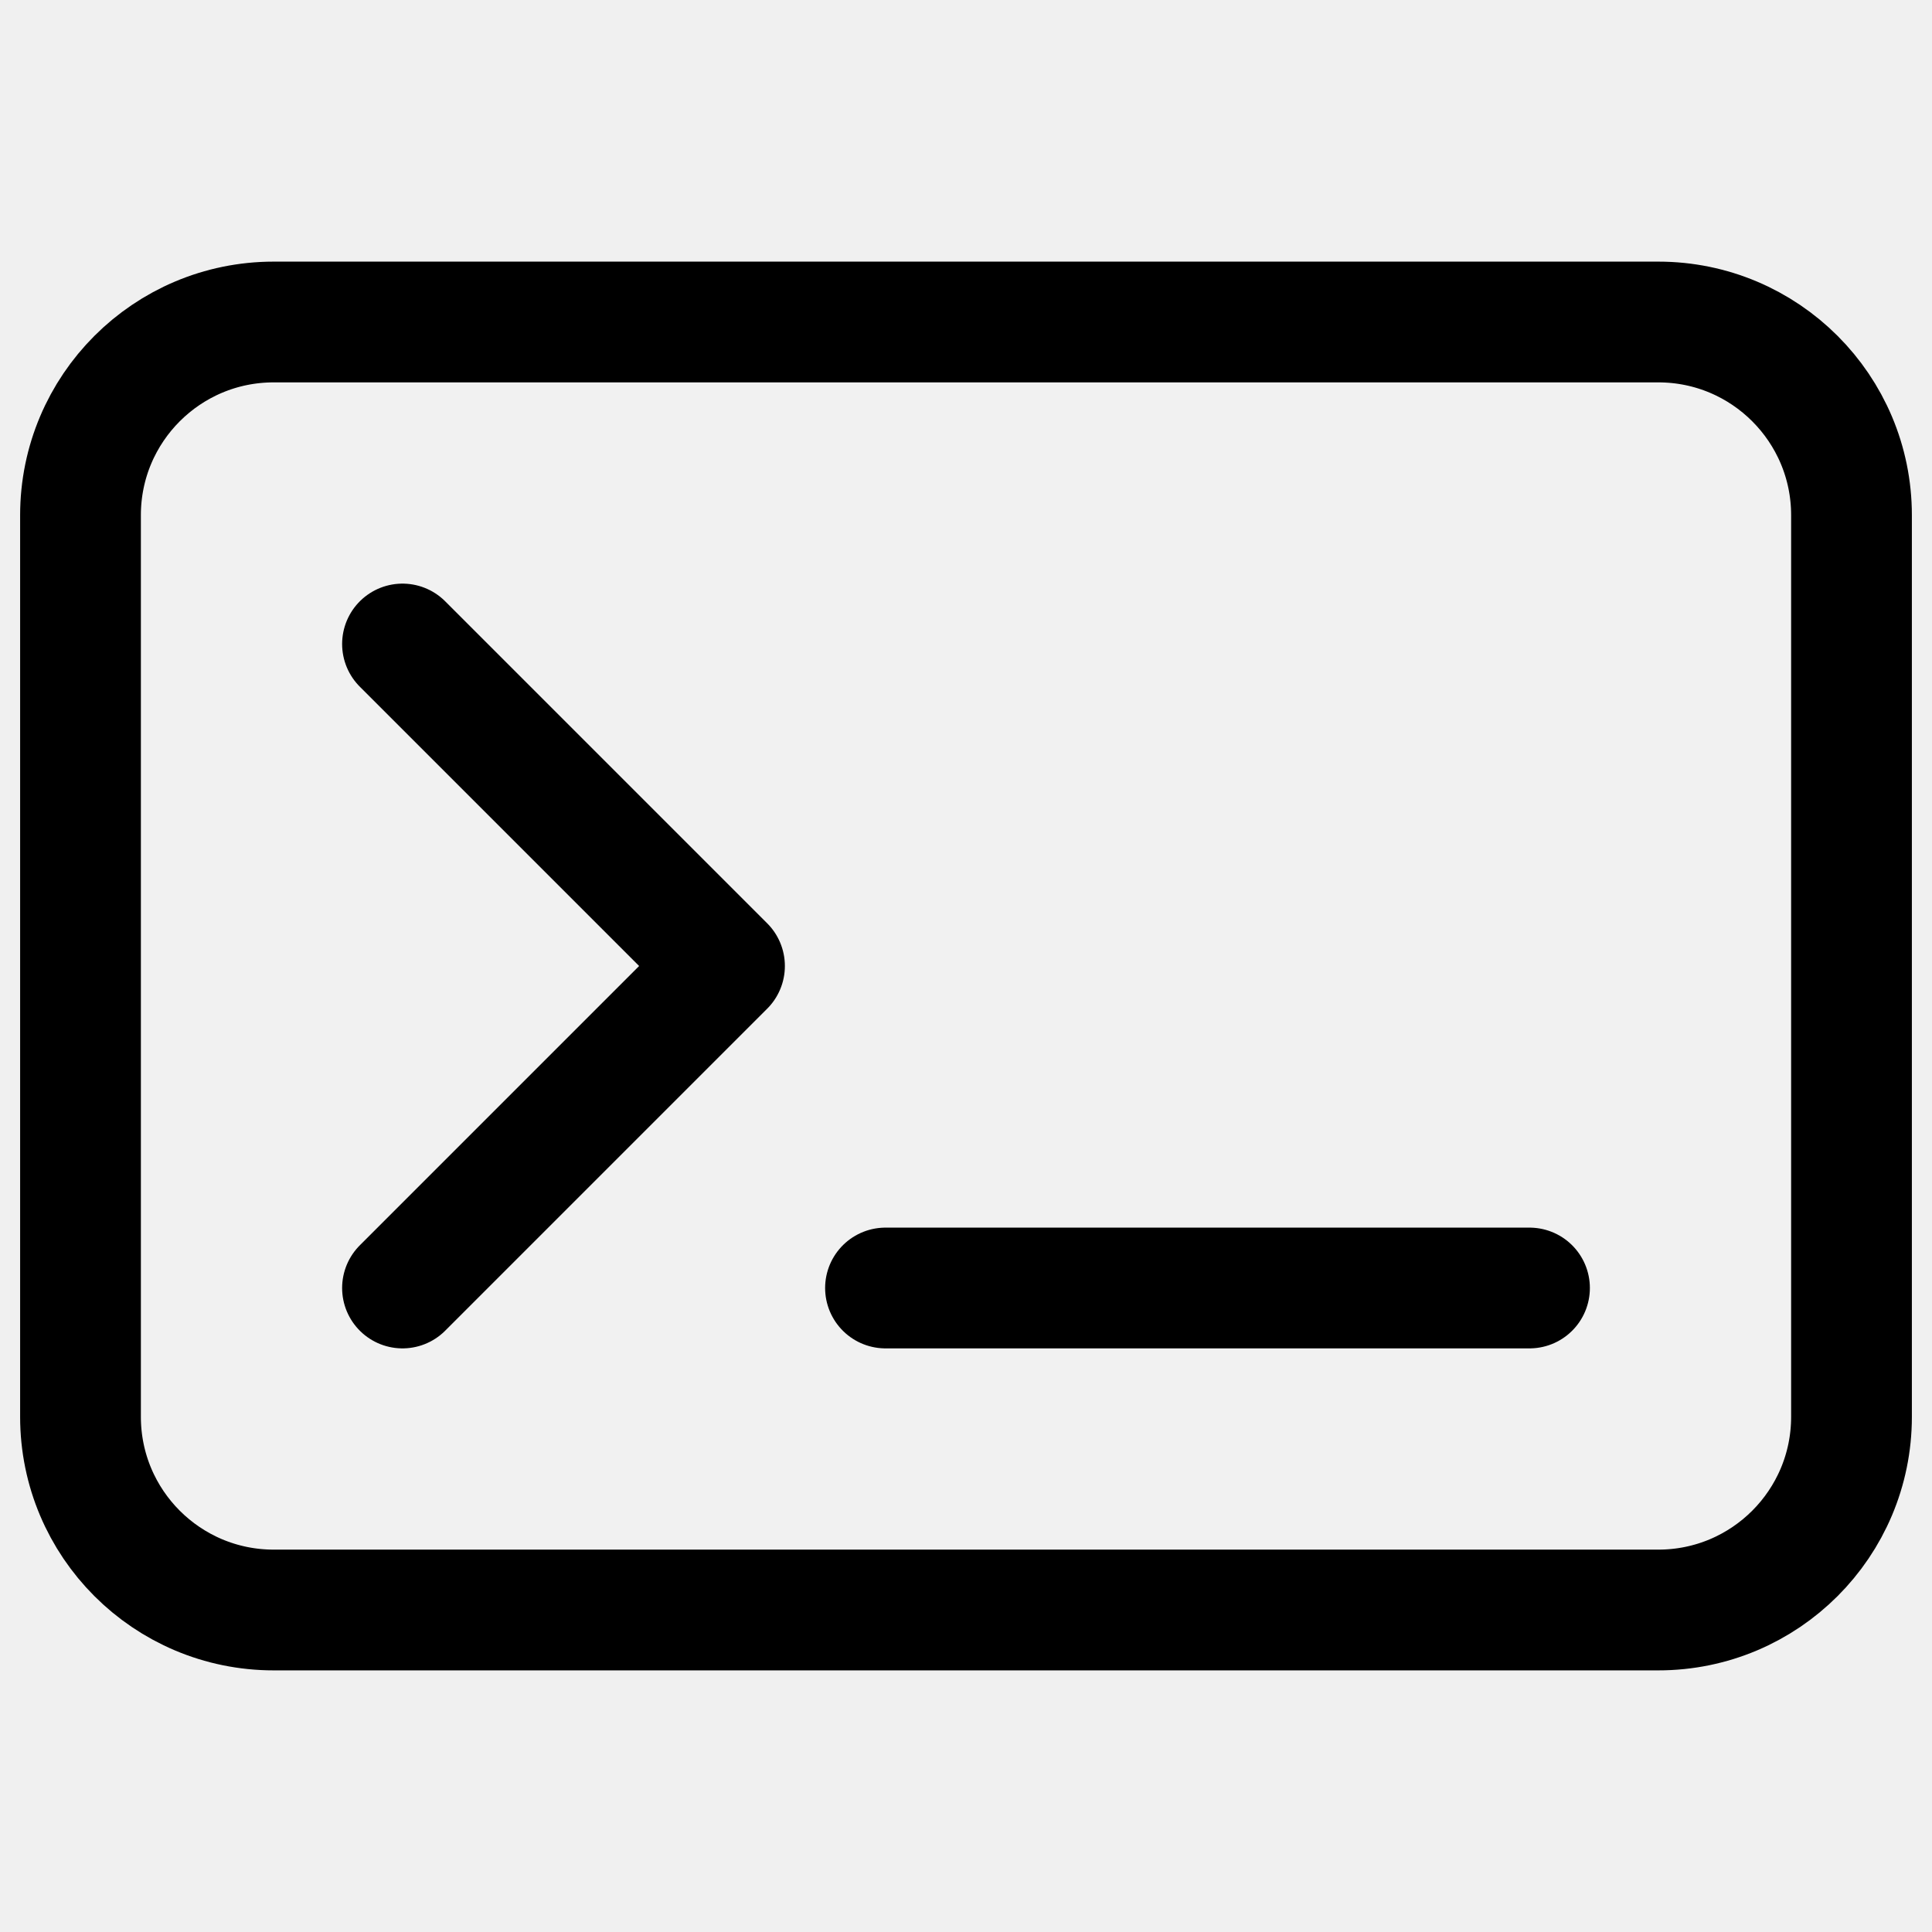
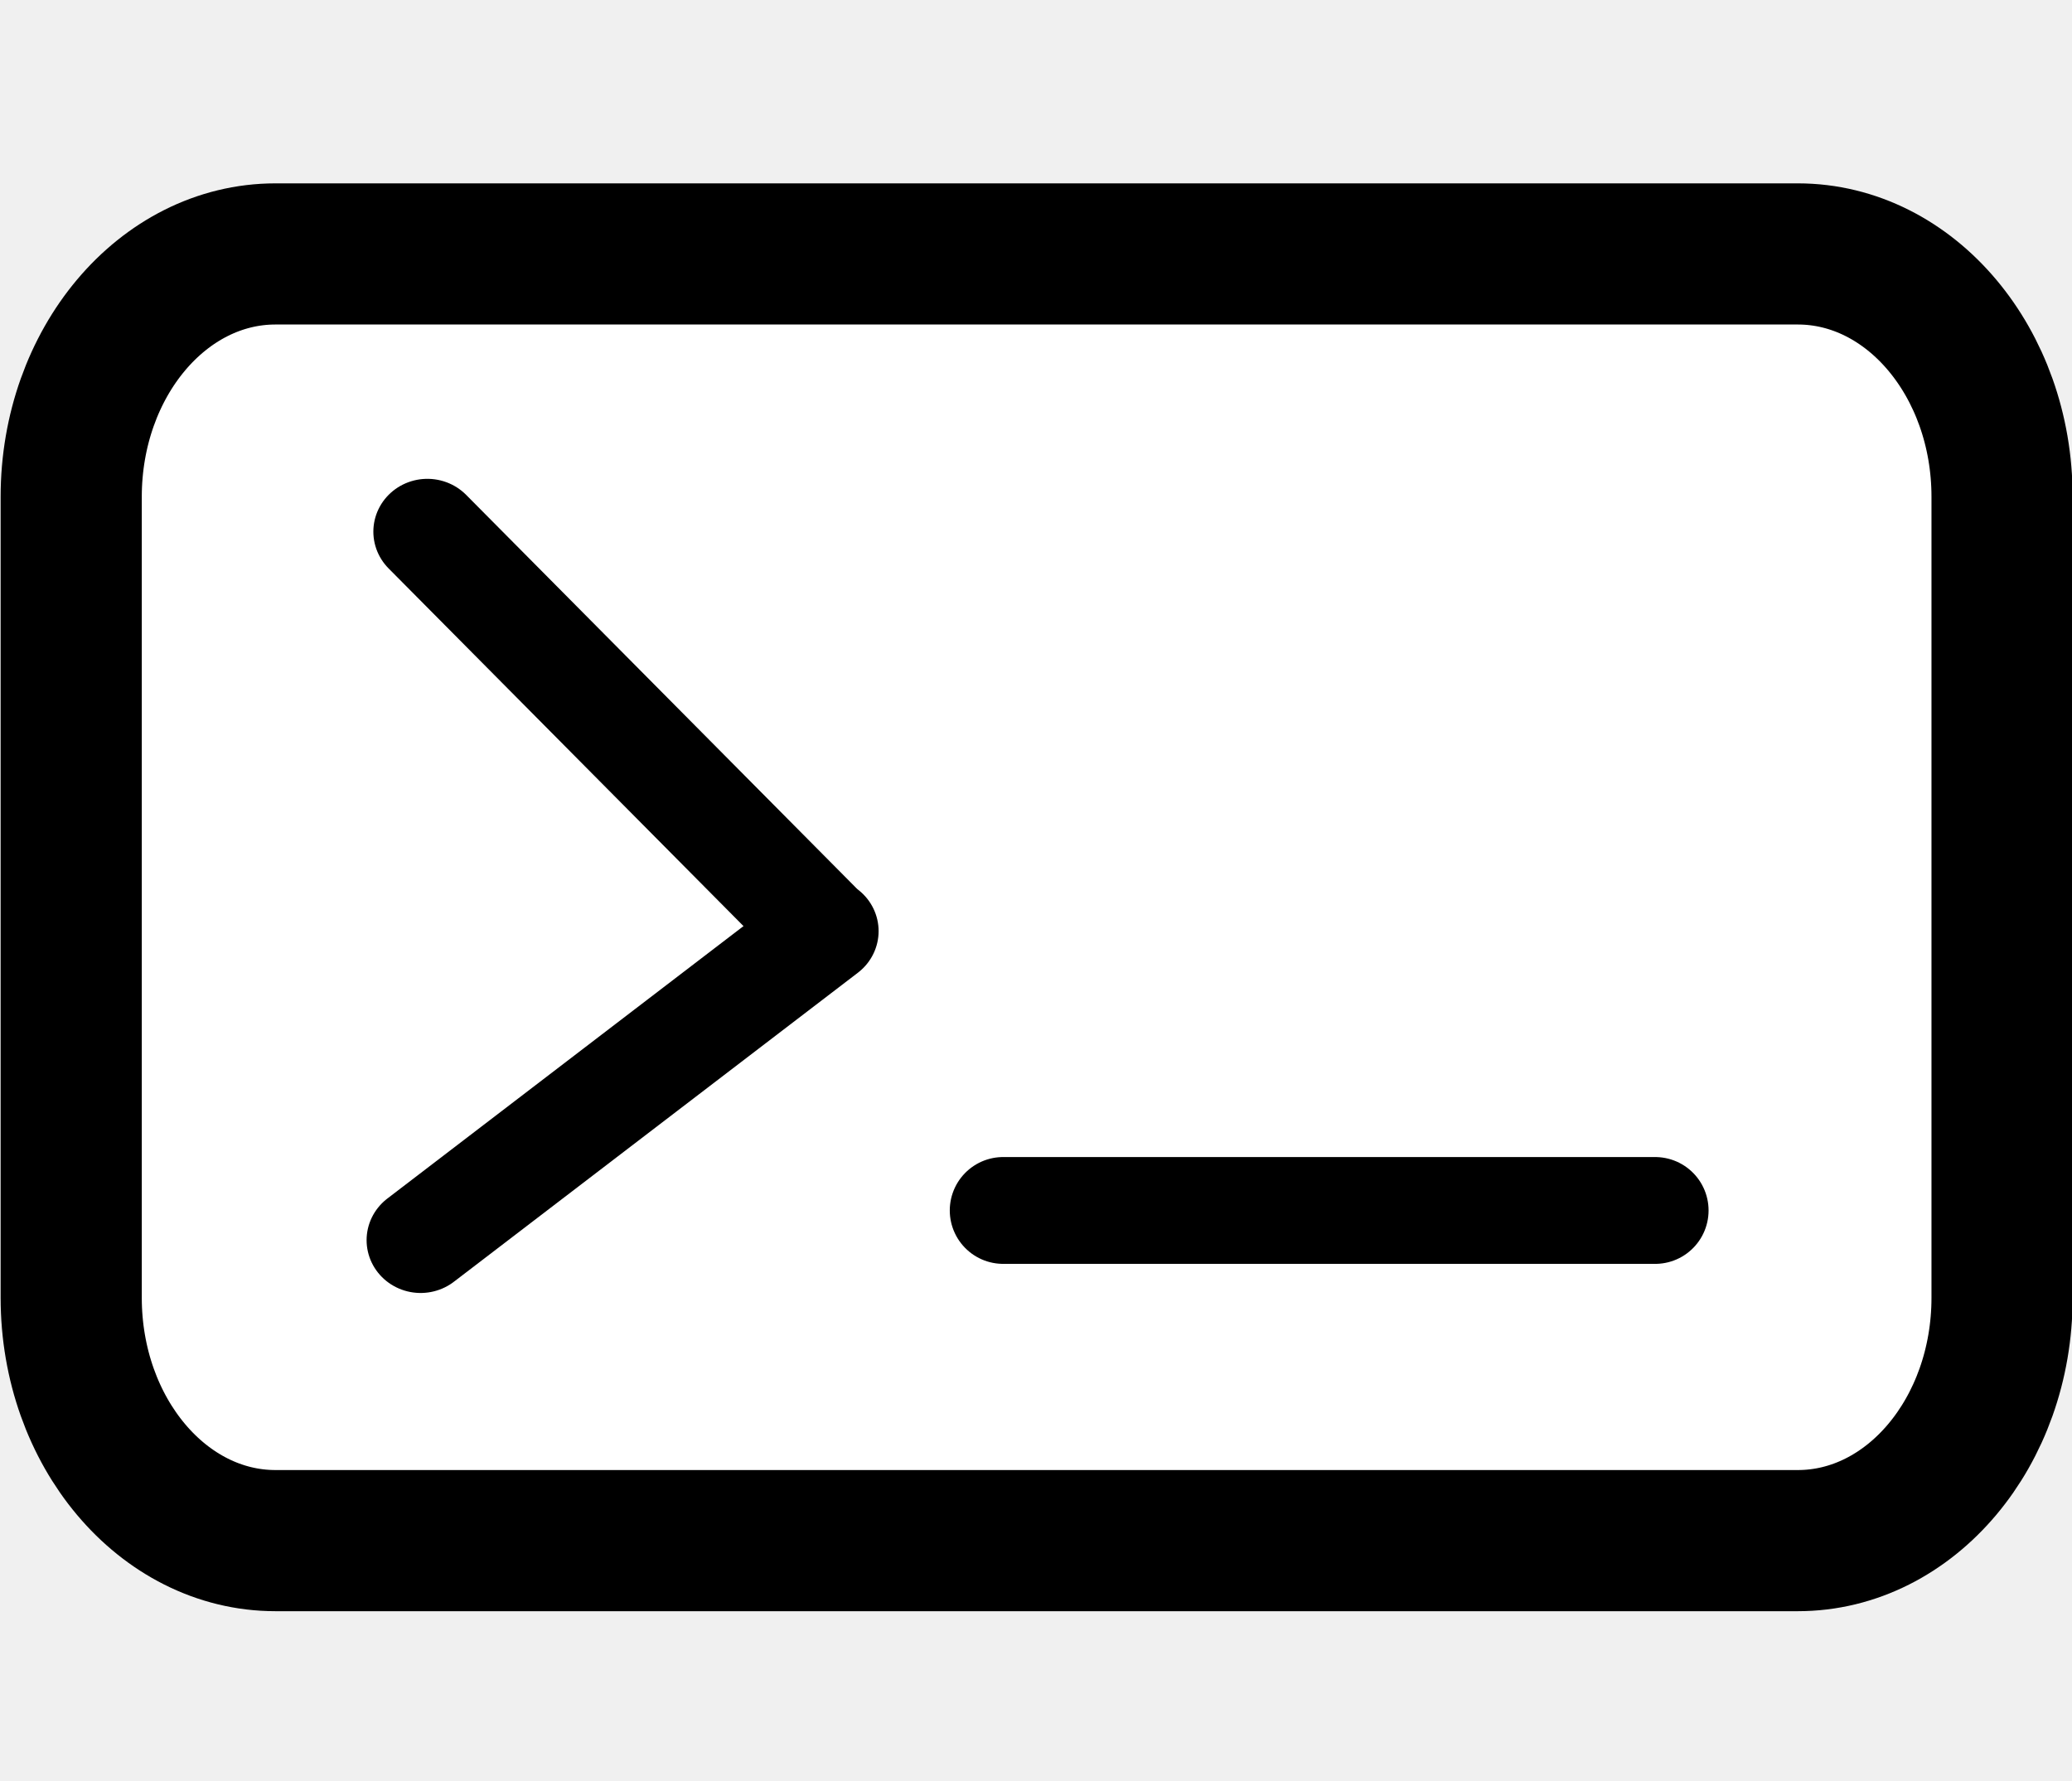
- <svg xmlns="http://www.w3.org/2000/svg" width="800px" height="800px" viewBox="0 0 24 24" fill="none" version="1.1" id="svg8">
-   <defs id="defs12" />
-   <path d="M20.6 4H3.4A2.4 2.4 0 0 0 1 6.4v11.2A2.4 2.4 0 0 0 3.4 20h17.2a2.4 2.4 0 0 0 2.4-2.4V6.4A2.4 2.4 0 0 0 20.6 4Z" fill="#000000" fill-opacity=".16" stroke="#000000" stroke-width="1.5" stroke-miterlimit="10" id="path2" style="fill:#f9f9f9" />
-   <path d="m5 16 4-4-4-4" stroke="#000000" stroke-width="1.5" stroke-linecap="round" stroke-linejoin="round" id="path4" />
-   <path d="M11 16h8" stroke="#000000" stroke-width="1.5" stroke-miterlimit="10" stroke-linecap="round" id="path6" />
+ <svg xmlns="http://www.w3.org/2000/svg" width="87.282mm" height="75mm" viewBox="0 0 87.282 75" version="1.1" id="svg5">
+   <defs id="defs2" />
+   <g id="layer1" transform="translate(-22.45232,-133.9067)">
+     <rect style="fill:#ffffff;fill-opacity:1;stroke:#000000;stroke-width:5.946;stroke-linecap:round;stroke-linejoin:round;stroke-miterlimit:0;stroke-dasharray:none;stroke-opacity:1;paint-order:markers fill stroke" id="rect12711" width="81.336" height="54.204" x="25.452" y="144.604" rx="8.606" ry="10.233" />
+     <path style="fill:none;stroke:#000000;stroke-width:4.5;stroke-linecap:round;stroke-linejoin:miter;stroke-dasharray:none;stroke-opacity:1" d="m 64.711,184.899 27.464,4.9e-4" id="path3911" />
+     <g id="g6871" style="stroke-width:4.797;stroke-dasharray:none" transform="matrix(0.9487189,0,0,0.9276807,4.223421,17.24672)">
+       <path style="fill:none;stroke:#000000;stroke-width:4.797;stroke-linecap:round;stroke-linejoin:miter;stroke-dasharray:none;stroke-opacity:1" d="M 37.89,182.071 55.827,168.038" id="path3911-3" />
+       <path style="fill:none;stroke:#000000;stroke-width:4.797;stroke-linecap:round;stroke-linejoin:miter;stroke-dasharray:none;stroke-opacity:1" d="m 38.19,149.897 17.252,17.782" id="path3911-3-6" />
+     </g>
+   </g>
</svg>
